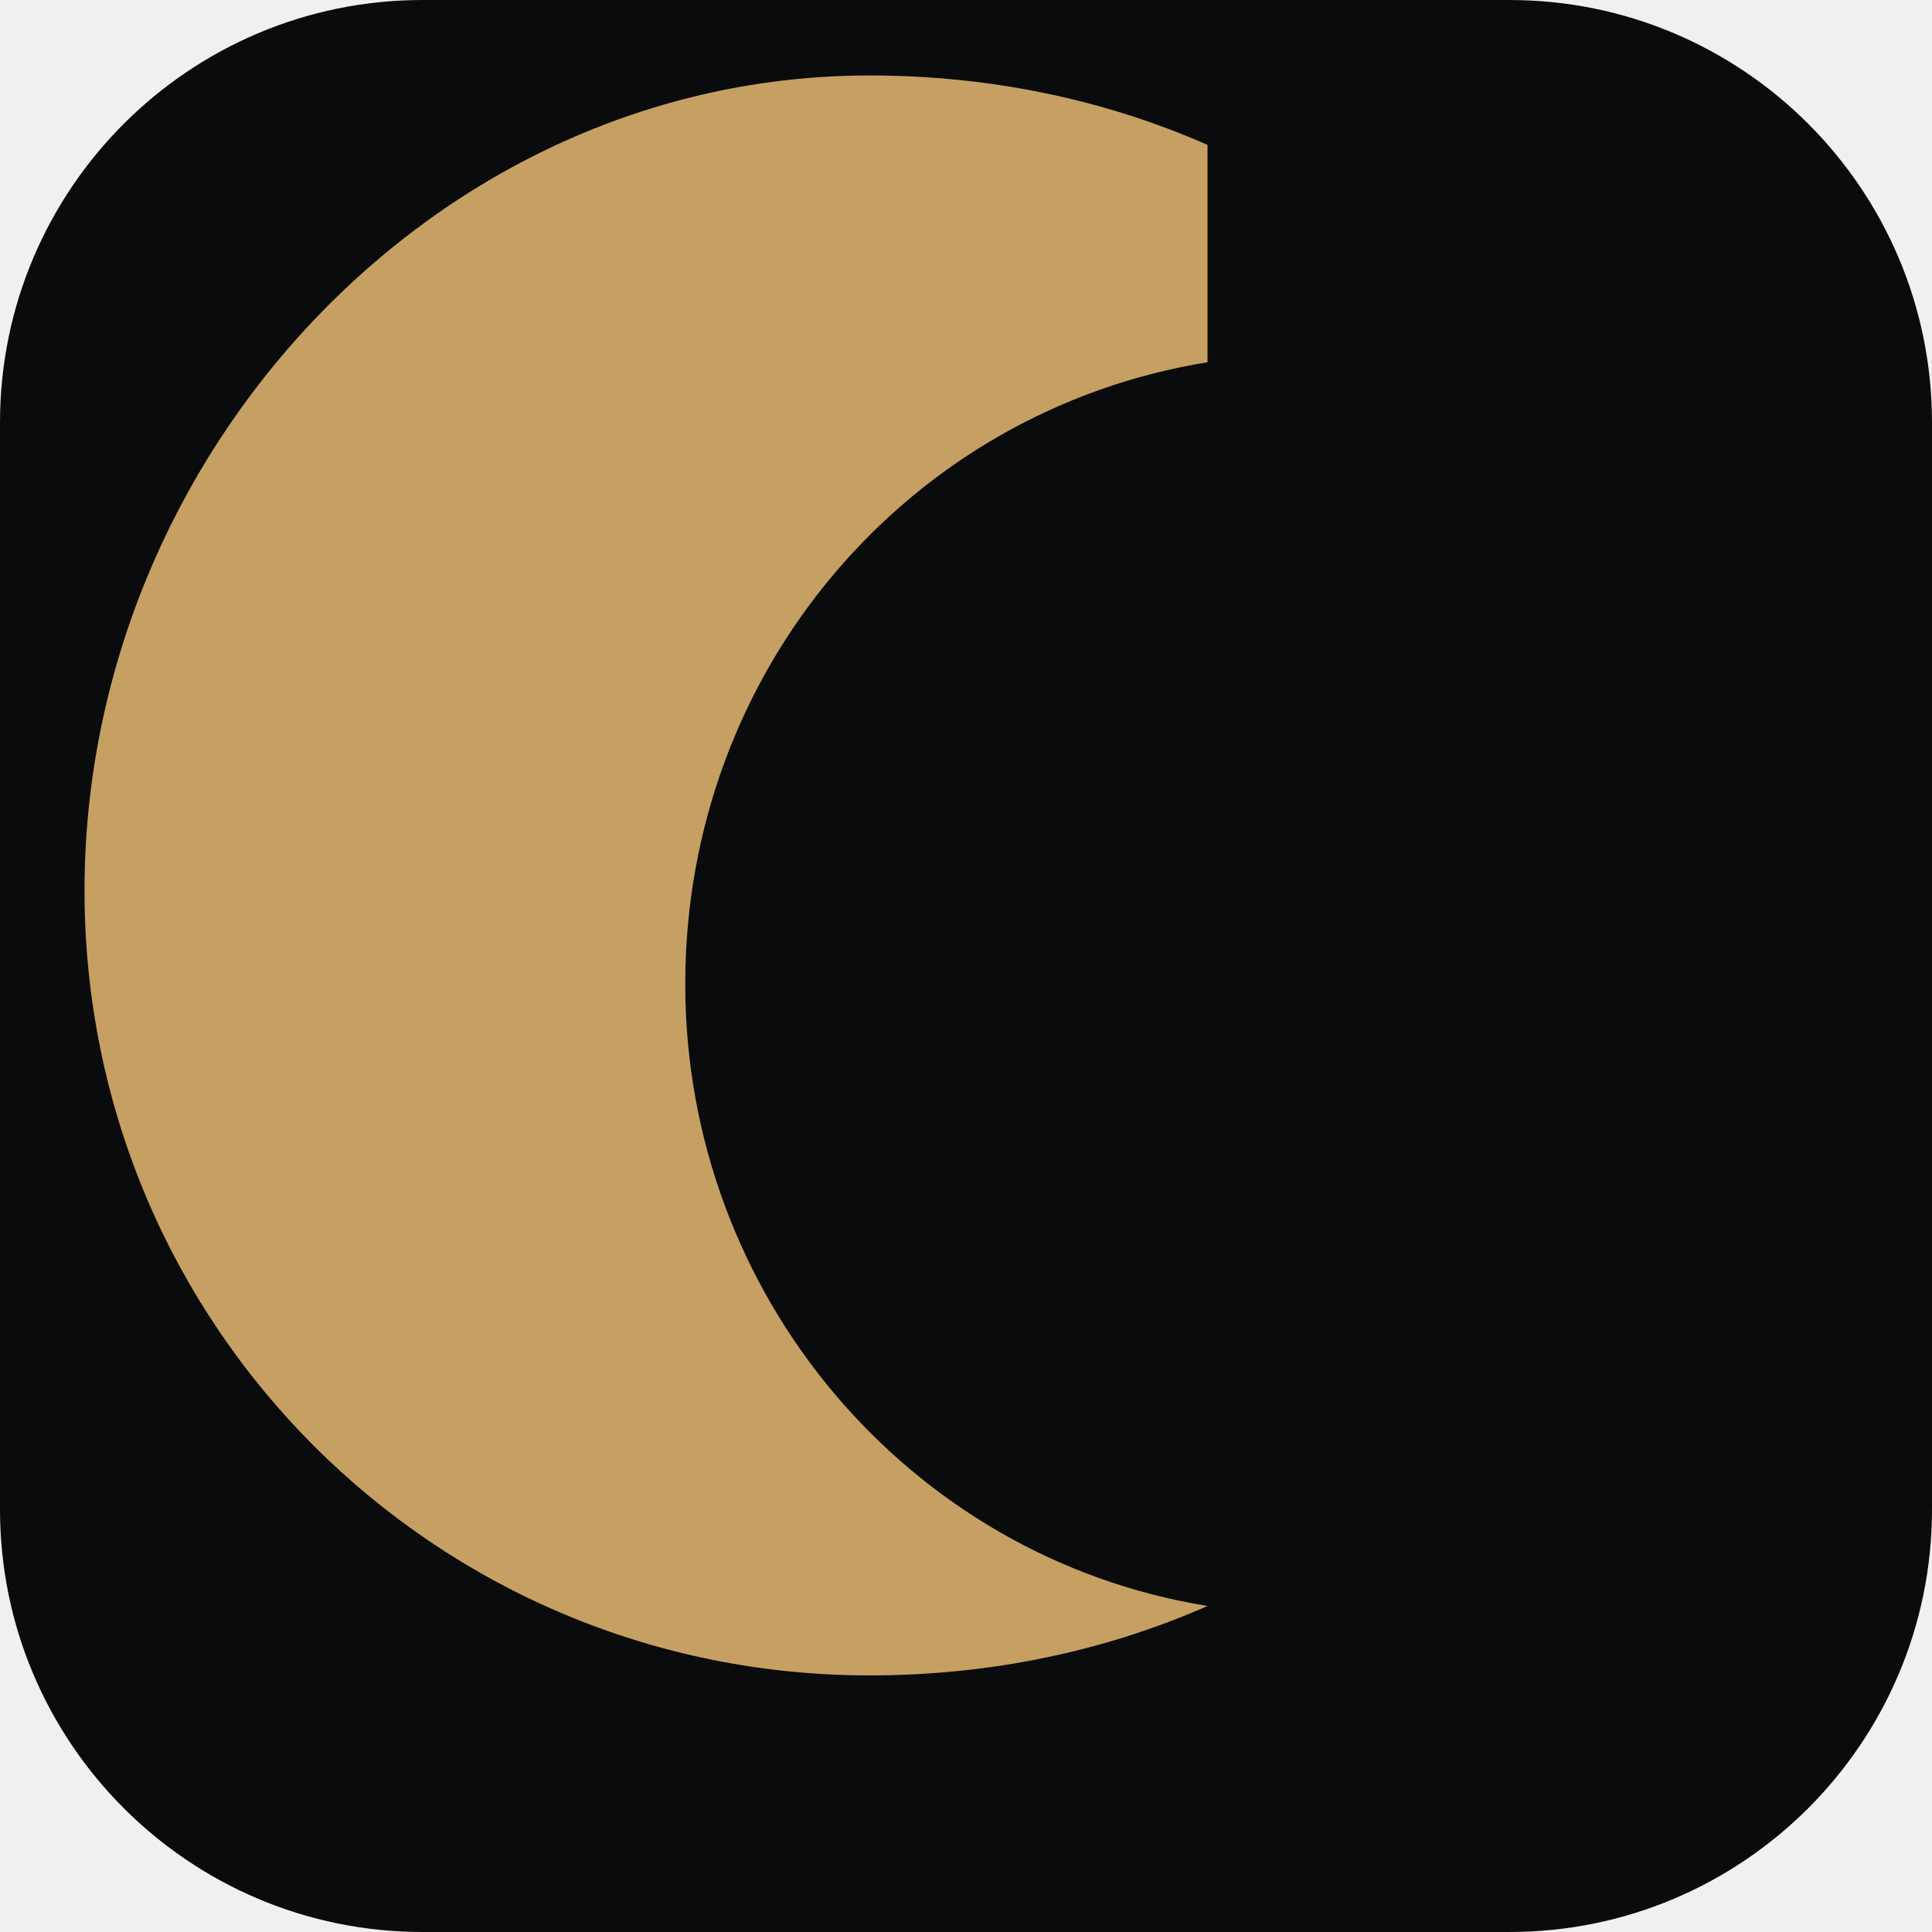
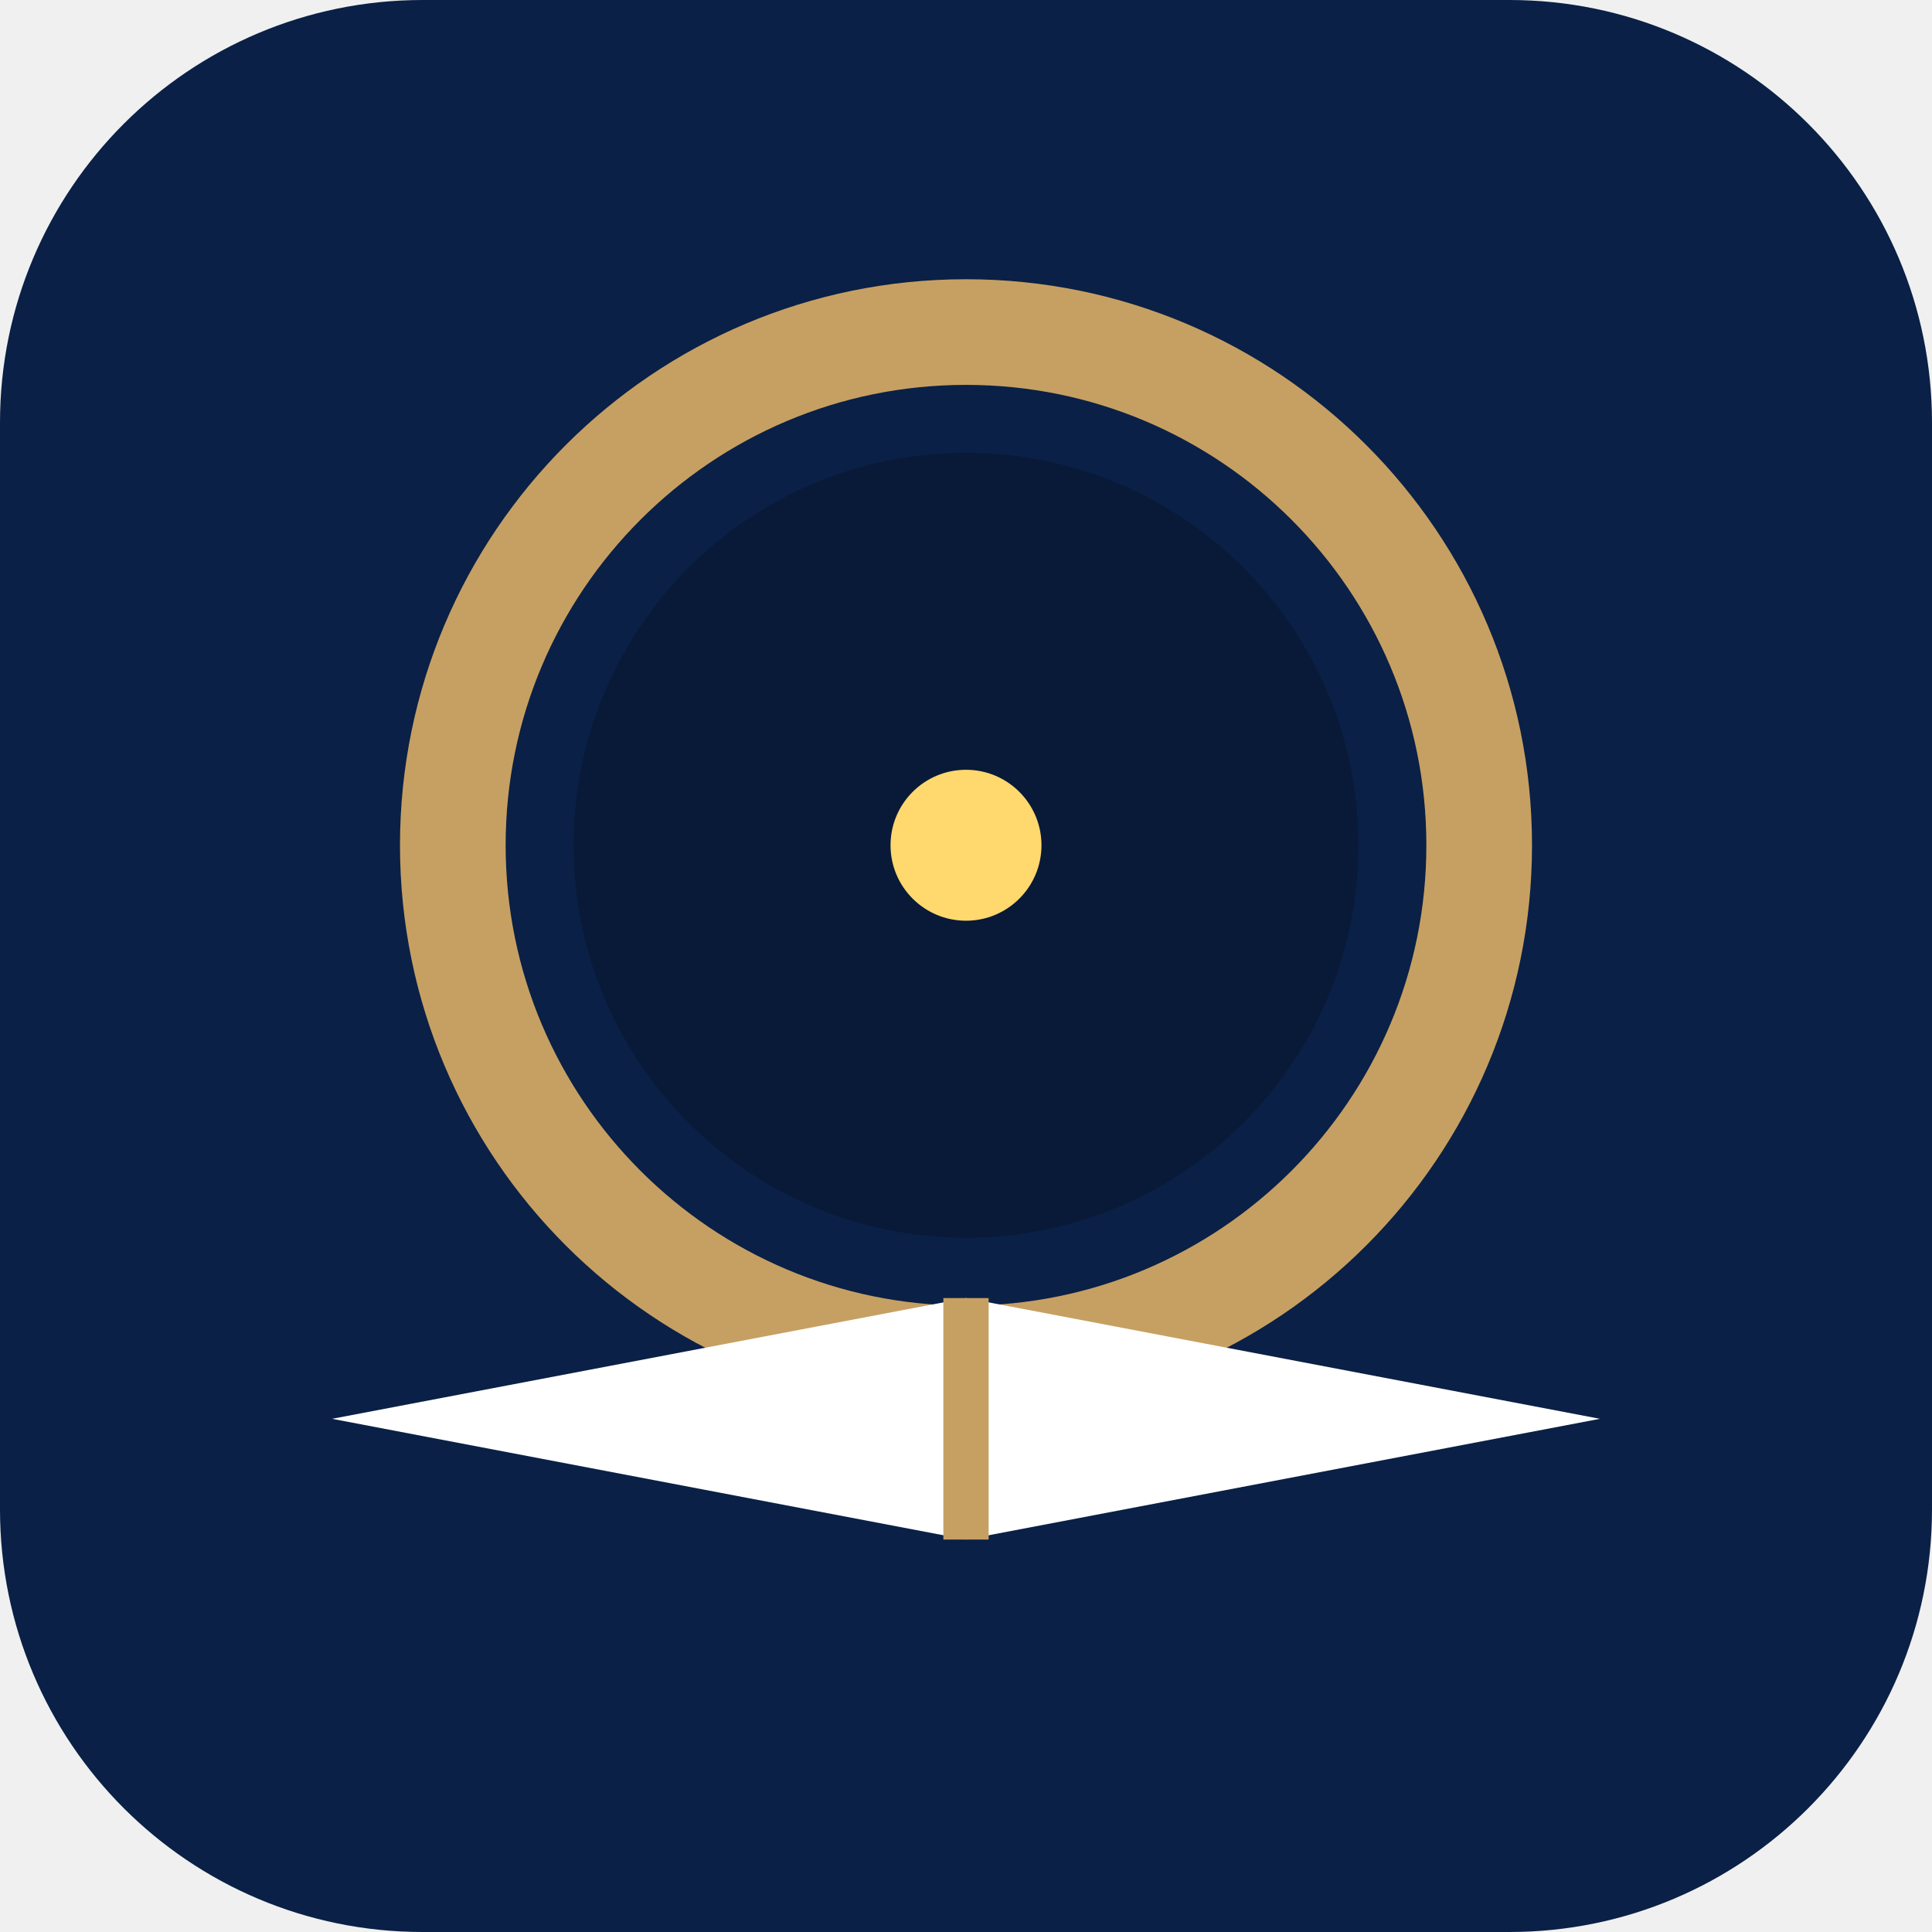
<svg xmlns="http://www.w3.org/2000/svg" viewBox="0 0 64 64" role="img" aria-label="AstrologyWiki">
-   <rect width="64" height="64" rx="14" fill="#0A0B0D" />
-   <path d="M40 12c-9.9 1.6-17.3 10.2-17.3 20.6 0 10.3 7.4 19 17.3 20.6-3.4 1.5-7.2 2.3-11.2 2.3-14.4 0-26-11.6-26-26S14.4 2.5 28.8 2.5c4 0 7.8.8 11.2 2.3Z" fill="#C6A062" />
+   <rect width="64" height="64" rx="14" fill="#0A2046" />
+   <circle cx="32" cy="28" r="17" fill="none" stroke="#C6A062" stroke-width="3.5" />
+   <circle cx="32" cy="28" r="13" fill="#081A38" />
+   <circle cx="32" cy="28" r="2.5" fill="#FFD86E" />
+   <path d="M11 47 L32 43 L53 47 L32 51 Z" fill="#FFFFFF" />
+   <path d="M32 43 V51" stroke="#C6A062" stroke-width="1.5" />
</svg>
